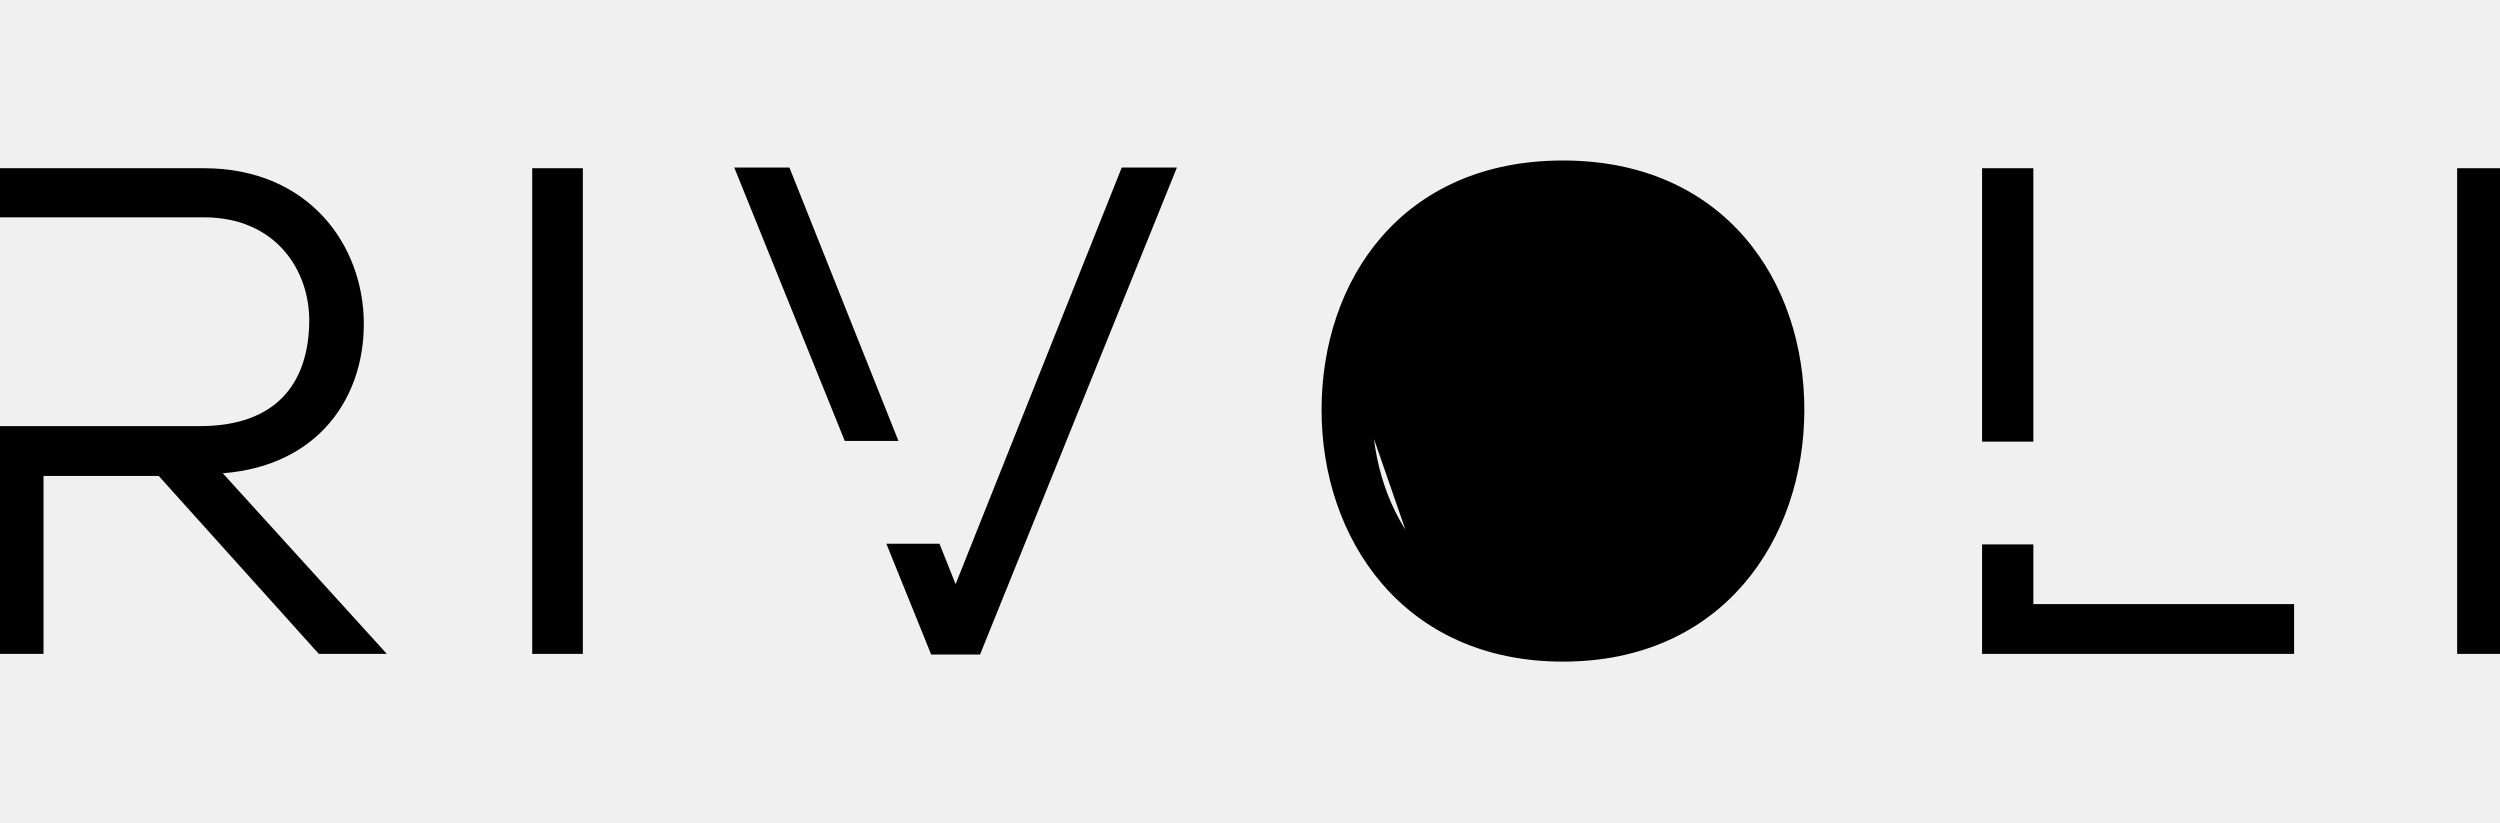
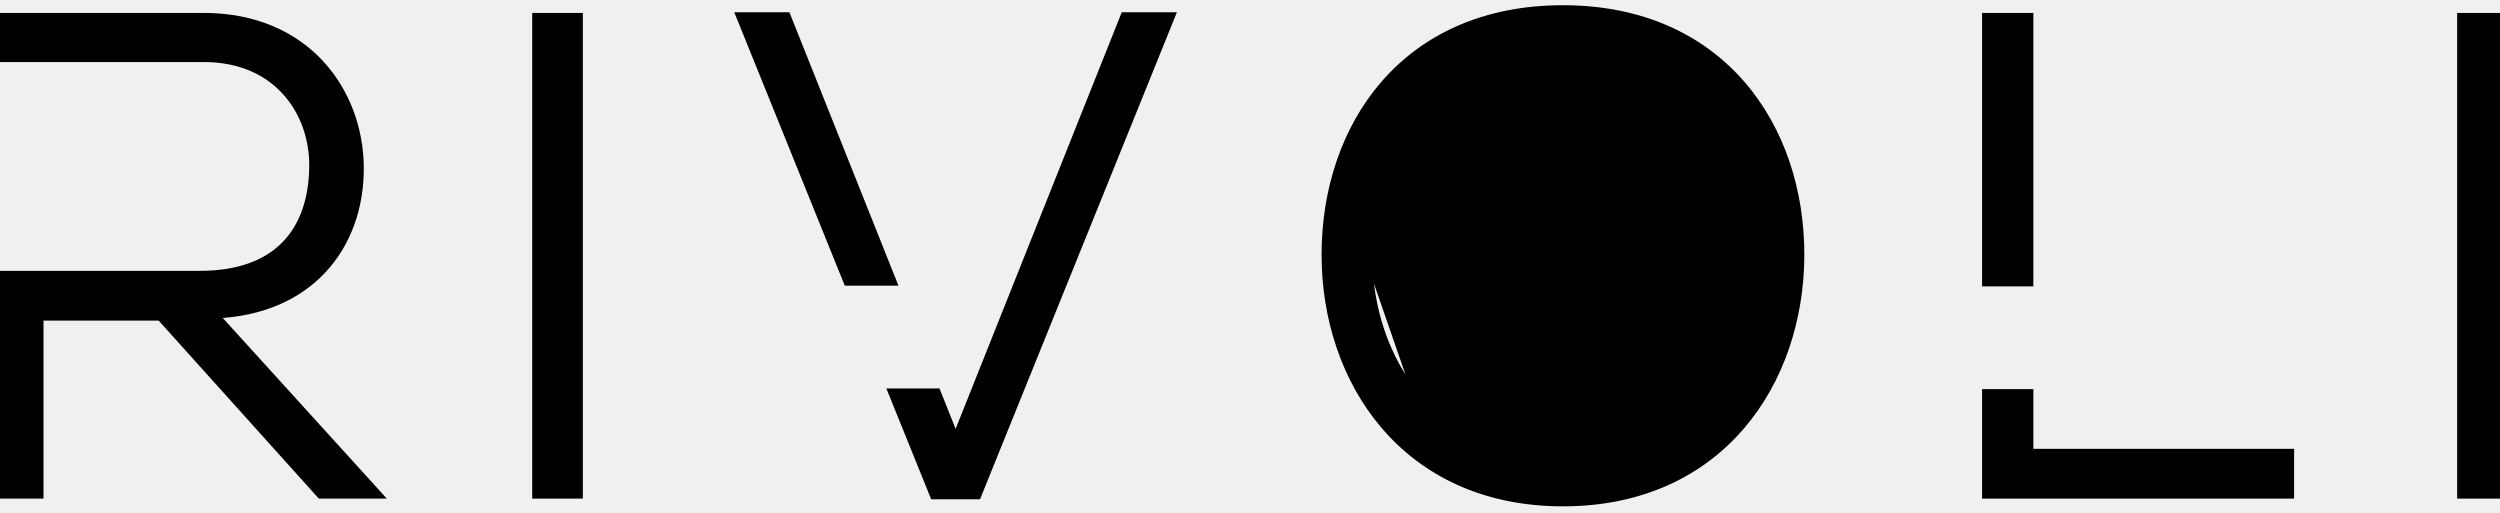
- <svg xmlns="http://www.w3.org/2000/svg" width="161" height="53" viewBox="0 0 161 53" fill="none">
-   <g id="rivoli logo 1" clip-path="url(#clip0_378_448)">
-     <g id="Ð¡Ð»Ð¾Ð¹_x0020_1">
-       <path id="Vector" d="M20.165 20.715L20.165 20.716C20.144 22.793 19.57 24.53 18.397 25.747C17.226 26.961 15.423 27.692 12.871 27.692H2.301H0H-0.25V27.942V41.61V41.86H0H2.301H2.551V41.61V30.398H10.331L20.569 41.777L20.644 41.86H20.755H23.782H24.346L23.967 41.442L13.809 30.258C16.853 30.141 19.166 29.066 20.735 27.411C22.395 25.659 23.201 23.279 23.179 20.76V20.76C23.157 18.347 22.307 15.928 20.625 14.11C18.939 12.288 16.431 11.083 13.127 11.083H0H-0.25V11.333V13.496V13.746H0H2.301H13.127C15.532 13.746 17.295 14.637 18.454 15.943C19.617 17.254 20.185 18.997 20.165 20.715Z" fill="black" stroke="black" stroke-width="0.5" />
-       <path id="Vector_2" d="M34.775 11.083H34.525V11.333V41.61V41.86H34.775H37.035H37.285V41.61V11.333V11.083H37.035H34.775Z" fill="black" stroke="black" stroke-width="0.5" />
-       <path id="Vector_3" d="M91.288 35.598C93.371 38.06 96.486 39.694 100.654 39.694C104.845 39.694 107.982 38.06 110.074 35.598C112.172 33.13 113.232 29.817 113.232 26.45C113.232 22.994 112.181 19.693 110.091 17.259C108.005 14.83 104.869 13.248 100.654 13.248C96.438 13.248 93.302 14.799 91.222 17.211C89.138 19.627 88.097 22.928 88.118 26.448L91.288 35.598ZM91.288 35.598C89.201 33.131 88.139 29.816 88.118 26.448L91.288 35.598ZM115.949 26.495V26.495C115.97 22.358 114.709 18.381 112.153 15.435C109.593 12.484 105.751 10.586 100.654 10.586C95.558 10.586 91.726 12.473 89.171 15.408C86.621 18.337 85.359 22.292 85.359 26.407C85.359 30.457 86.632 34.443 89.186 37.42C91.745 40.403 95.576 42.358 100.654 42.358C105.732 42.358 109.553 40.414 112.106 37.448C114.655 34.487 115.927 30.523 115.949 26.495Z" fill="black" stroke="black" stroke-width="0.5" />
-       <path id="Vector_4" d="M158.74 11.083H158.49V11.333V41.61V41.86H158.74H160.999H161.249V41.61V11.333V11.083H160.999H158.74Z" fill="black" stroke="black" stroke-width="0.5" />
-       <path id="Vector_5" d="M57.123 28.148H57.492L57.355 27.806L50.732 11.197L50.669 11.039H50.5H48.027H47.657L47.796 11.383L54.51 27.992L54.573 28.148H54.742H57.123Z" fill="black" stroke="black" stroke-width="0.5" />
-       <path id="Vector_6" d="M72.579 11.04H72.409L72.347 11.197L61.541 38.296L60.396 35.425L60.333 35.267H60.164H57.824H57.453L57.592 35.611L60.073 41.746L60.136 41.903H60.305H62.777H62.945L63.008 41.746L75.283 11.383L75.422 11.04H75.051H72.579Z" fill="black" stroke="black" stroke-width="0.5" />
-       <path id="Vector_7" d="M130.698 11.333V11.083H130.448H128.146H127.896V11.333V27.942V28.192H128.146H130.448H130.698V27.942V11.333Z" fill="black" stroke="black" stroke-width="0.5" />
-       <path id="Vector_8" d="M147.24 39.154H130.698V35.56V35.31H130.448H128.146H127.896V35.56V41.61V41.86H128.146H147.24H147.49V41.61V39.404V39.154H147.24Z" fill="black" stroke="black" stroke-width="0.5" />
-     </g>
-   </g>
-   <defs>
-     <clipPath id="clip0_378_448">
-       <rect width="161" height="53" fill="white" />
-     </clipPath>
-   </defs>
+ <svg xmlns="http://www.w3.org/2000/svg" width="161" height="33" viewBox="0 0 161 33" fill="none">
+   <path d="M20.165 10.716L20.165 10.716C20.144 12.793 19.57 14.53 18.397 15.746C17.226 16.961 15.423 17.692 12.871 17.692H2.301H0H-0.25V17.942V31.61V31.86H0H2.301H2.551V31.61V20.398H10.331L20.569 31.777L20.644 31.86H20.755H23.782H24.346L23.967 31.442L13.809 20.258C16.853 20.141 19.166 19.066 20.735 17.411C22.395 15.659 23.201 13.279 23.179 10.76V10.76C23.157 8.347 22.307 5.928 20.625 4.11C18.939 2.288 16.431 1.083 13.127 1.083H0H-0.25V1.333V3.496V3.746H0H2.301H13.127C15.532 3.746 17.295 4.637 18.454 5.943C19.617 7.254 20.185 8.997 20.165 10.716Z" fill="black" stroke="black" stroke-width="0.5" />
+   <path d="M34.775 1.083H34.525V1.333V31.61V31.86H34.775H37.035H37.285V31.61V1.333V1.083H37.035H34.775Z" fill="black" stroke="black" stroke-width="0.5" />
+   <path d="M91.288 25.598C93.371 28.06 96.486 29.694 100.654 29.694C104.845 29.694 107.982 28.06 110.074 25.598C112.172 23.13 113.232 19.817 113.232 16.45C113.232 12.994 112.181 9.693 110.091 7.259C108.005 4.83 104.869 3.248 100.654 3.248C96.438 3.248 93.302 4.799 91.222 7.211C89.138 9.627 88.097 12.928 88.118 16.448L91.288 25.598ZM91.288 25.598C89.201 23.131 88.139 19.816 88.118 16.448L91.288 25.598ZM115.949 16.495V16.495C115.97 12.358 114.709 8.381 112.153 5.435C109.593 2.484 105.751 0.586 100.654 0.586C95.558 0.586 91.726 2.473 89.171 5.408C86.621 8.337 85.359 12.292 85.359 16.407C85.359 20.457 86.632 24.443 89.186 27.421C91.745 30.403 95.576 32.358 100.654 32.358C105.732 32.358 109.553 30.414 112.106 27.448C114.655 24.487 115.927 20.523 115.949 16.495Z" fill="black" stroke="black" stroke-width="0.5" />
+   <path d="M158.74 1.083H158.49V1.333V31.61V31.86H158.74H160.999H161.249V31.61V1.333V1.083H160.999H158.74Z" fill="black" stroke="black" stroke-width="0.5" />
+   <path d="M57.123 18.148H57.492L57.355 17.806L50.732 1.196L50.669 1.039H50.5H48.027H47.657L47.796 1.383L54.51 17.992L54.573 18.148H54.742H57.123Z" fill="black" stroke="black" stroke-width="0.5" />
+   <path d="M72.579 1.04H72.409L72.347 1.197L61.541 28.296L60.396 25.424L60.333 25.267H60.164H57.824H57.453L57.592 25.611L60.073 31.746L60.136 31.903H60.305H62.777H62.945L63.008 31.746L75.283 1.383L75.422 1.04H75.051H72.579Z" fill="black" stroke="black" stroke-width="0.5" />
+   <path d="M130.698 1.333V1.083H130.448H128.146H127.896V1.333V17.942V18.192H128.146H130.448H130.698V17.942V1.333Z" fill="black" stroke="black" stroke-width="0.5" />
+   <path d="M147.24 29.154H130.698V25.56V25.31H130.448H128.146H127.896V25.56V31.61V31.86H128.146H147.24H147.49V31.61V29.404V29.154H147.24Z" fill="black" stroke="black" stroke-width="0.5" />
</svg>
